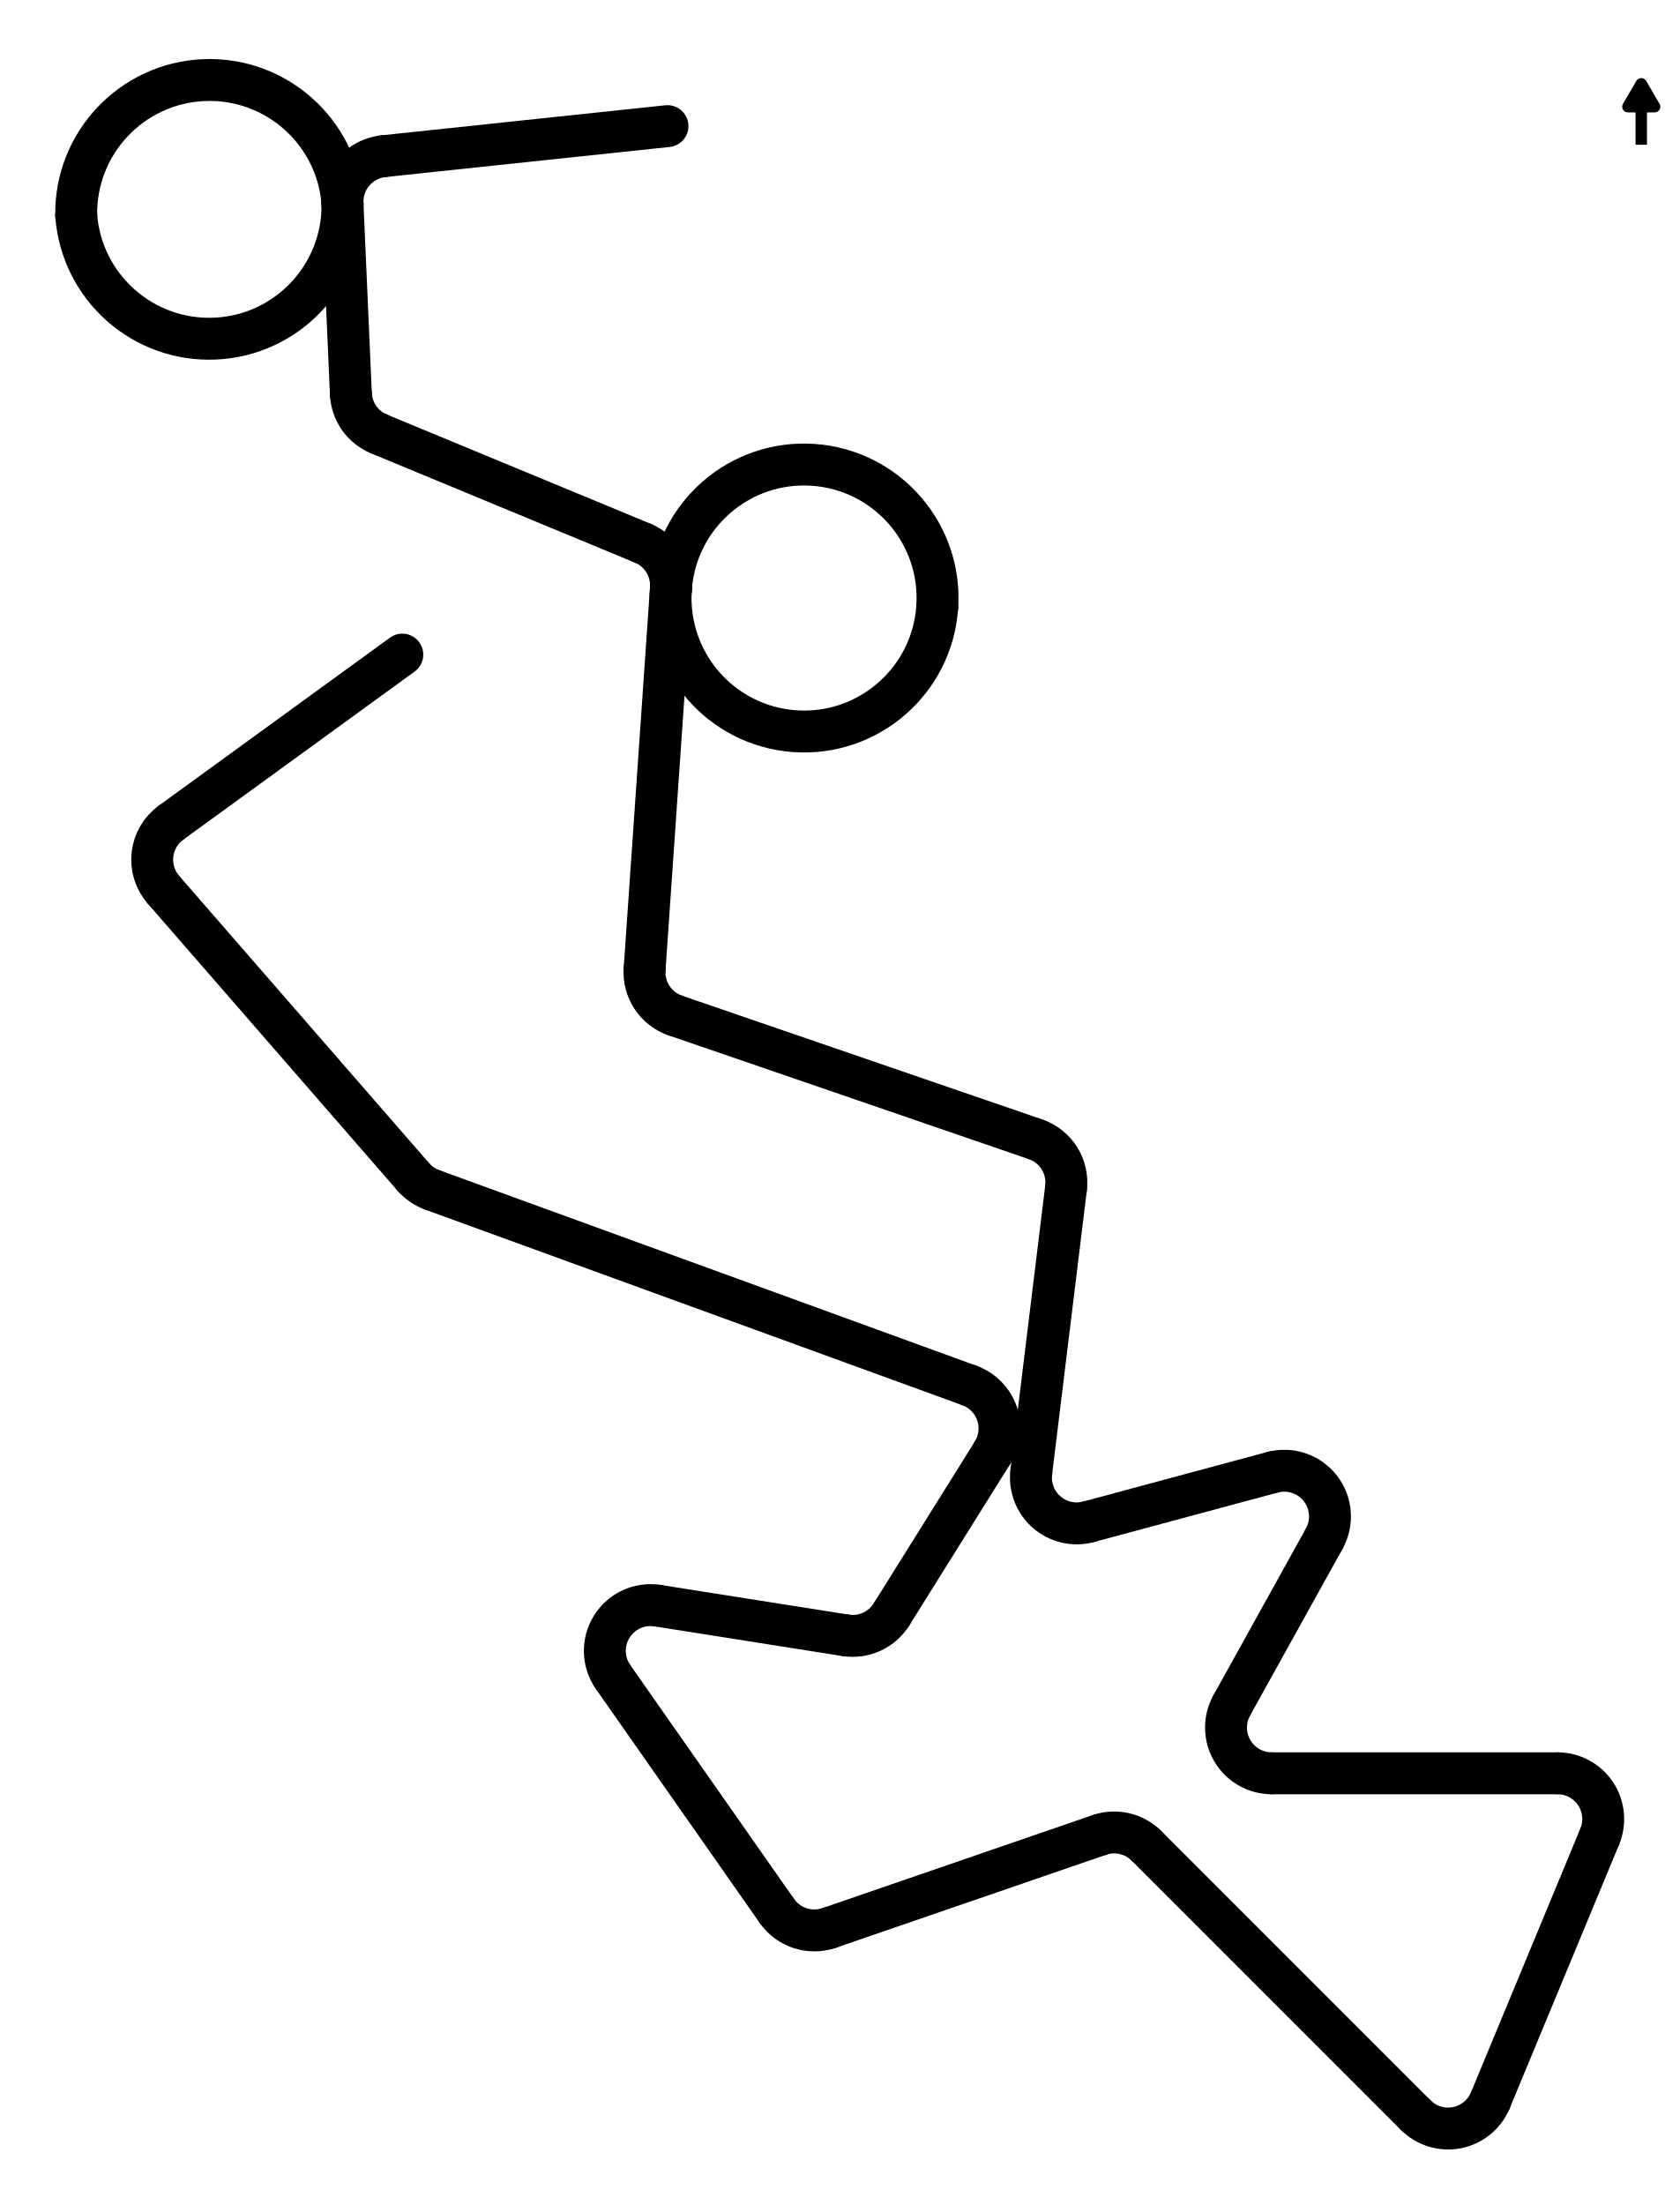
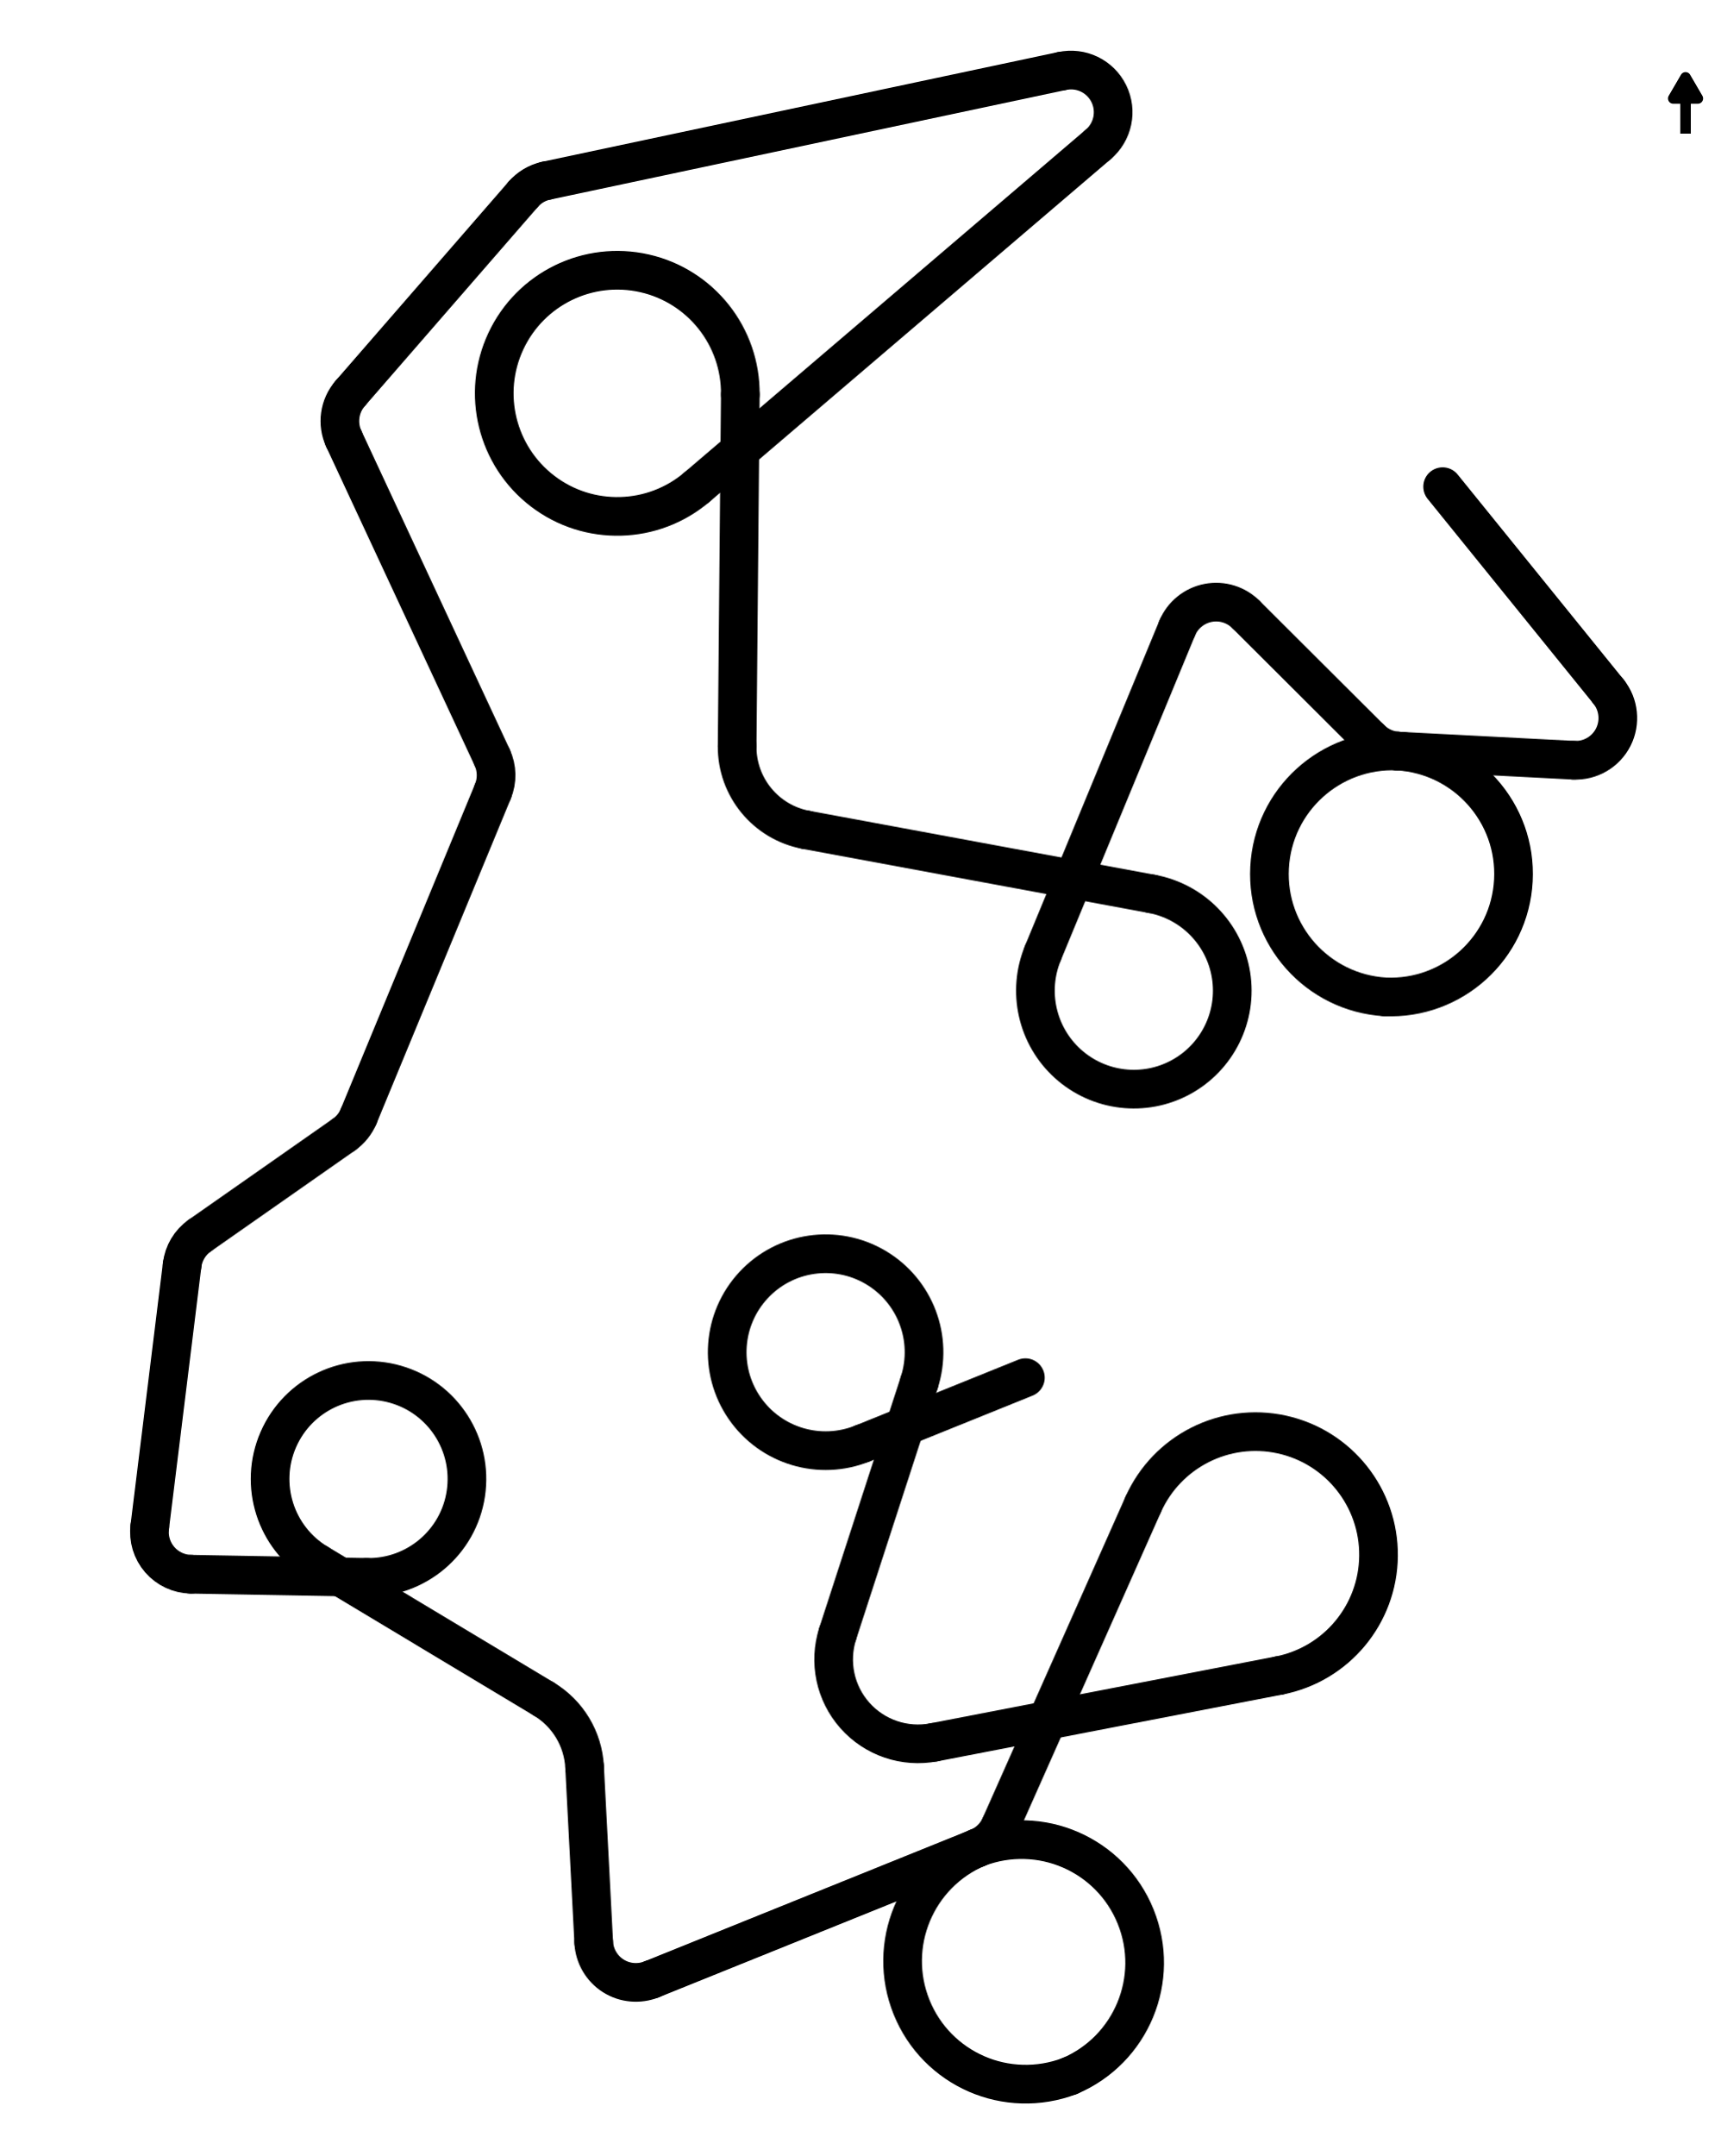
- <svg xmlns="http://www.w3.org/2000/svg" viewBox="-105.6 -171.8 440.8 578.7" preserveAspectRatio="xMidYMid meet">
+ <svg xmlns="http://www.w3.org/2000/svg" viewBox="-410.4 -138.4 489.5 612.9" preserveAspectRatio="xMidYMid meet">
  <g fill="none" stroke="#000" stroke-width="11" stroke-linecap="round">
-     <path d="M 0 0 L -60.7 44.1" />
-     <path d="M -60.7 44.1 A 12 12 0 0 0 -62.7 61.7" />
-     <path d="M -62.7 61.7 L 2.9 137.1" />
-     <path d="M 2.9 137.1 A 12 12 0 0 0 7.9 140.5" />
-     <path d="M 7.9 140.5 L 148.8 191.8" />
-     <path d="M 148.8 191.8 A 12 12 0 0 1 154.9 209.5" />
-     <path d="M 154.9 209.5 L 128.4 251.9" />
-     <path d="M 128.4 251.9 A 12 12 0 0 1 116.4 257.4" />
-     <path d="M 116.4 257.4 L 67 249.6" />
-     <path d="M 67 249.6 A 12 12 0 0 0 55.3 268.3" />
-     <path d="M 55.3 268.3 L 98.3 329.7" />
-     <path d="M 98.3 329.7 A 12 12 0 0 0 112 334.2" />
-     <path d="M 112 334.2 L 182.9 309.8" />
-     <path d="M 182.9 309.8 A 12 12 0 0 1 195.3 312.6" />
-     <path d="M 195.3 312.6 L 266 383.3" />
-     <path d="M 266 383.3 A 12 12 0 0 0 285.6 379.4" />
-     <path d="M 285.6 379.4 L 314.3 310.2" />
-     <path d="M 314.3 310.2 A 12 12 0 0 0 303.2 293.6" />
-     <path d="M 303.2 293.6 L 228.2 293.6" />
-     <path d="M 228.2 293.6 A 12 12 0 0 1 217.7 275.8" />
-     <path d="M 217.7 275.8 L 242 232" />
-     <path d="M 242 232 A 12 12 0 0 0 228.4 214.6" />
-     <path d="M 228.4 214.6 L 180.1 227.6" />
-     <path d="M 180.1 227.6 A 12 12 0 0 1 165.1 214.5" />
-     <path d="M 165.1 214.5 L 174.2 140.1" />
-     <path d="M 174.2 140.1 A 12 12 0 0 0 166.2 127.2" />
-     <path d="M 166.2 127.2 L 71.6 94.7" />
-     <path d="M 71.6 94.7 A 12 12 0 0 1 63.6 82.5" />
-     <path d="M 63.6 82.5 L 70.5 -17.3" />
-     <path d="M 70.5 -17.3 A 35 35 0 0 1 140.4 -12.4" />
-     <path d="M 140.4 -12.4 A 35 35 0 0 1 70.5 -17.3" />
-     <path d="M 70.5 -17.3 A 12 12 0 0 0 63.2 -29.2" />
-     <path d="M 63.2 -29.2 L -6.1 -57.9" />
-     <path d="M -6.1 -57.9 A 12 12 0 0 1 -13.5 -68.4" />
-     <path d="M -13.5 -68.4 L -15.7 -118.4" />
-     <path d="M -15.7 -118.4 A 35 35 0 0 0 -85.6 -115.3" />
-     <path d="M -85.6 -115.3 A 35 35 0 0 0 -15.7 -118.4" />
-     <path d="M -15.7 -118.4 A 12 12 0 0 1 -5 -130.8" />
-     <path d="M -5 -130.8 L 69.6 -138.7" />
+     <path d="M 0 0 L 47.2 58.3" />
+     <path d="M 47.2 58.3 A 12 12 0 0 1 37.3 77.8" />
+     <path d="M 37.3 77.8 L -12.7 75.2" />
+     <path d="M -12.7 75.2 A 35 35 0 0 0 -16.4 145.1" />
+     <path d="M -16.4 145.1 A 35 35 0 0 0 -12.7 75.2" />
+     <path d="M -12.7 75.2 A 12 12 0 0 1 -20.5 71.7" />
+     <path d="M -20.5 71.7 L -55.9 36.4" />
+     <path d="M -55.9 36.4 A 12 12 0 0 0 -75.5 40.2" />
+     <path d="M -75.5 40.2 L -113.7 132.6" />
+     <path d="M -113.7 132.6 A 28 28 0 1 0 -82.8 115.8" />
+     <path d="M -82.8 115.8 L -181.1 97.6" />
+     <path d="M -181.1 97.6 A 24 24 0 0 1 -200.7 73.8" />
+     <path d="M -200.7 73.8 L -199.8 -26.2" />
+     <path d="M -199.8 -26.2 A 35 35 0 1 0 -212.1 0.1" />
+     <path d="M -212.1 0.1 L -98 -97.3" />
+     <path d="M -98 -97.3 A 12 12 0 0 0 -108.3 -118.2" />
+     <path d="M -108.3 -118.2 L -255.1 -87" />
+     <path d="M -255.1 -87 A 12 12 0 0 0 -261.6 -83.1" />
+     <path d="M -261.6 -83.1 L -310.8 -26.5" />
+     <path d="M -310.8 -26.5 A 12 12 0 0 0 -312.6 -13.6" />
+     <path d="M -312.6 -13.6 L -270.4 77" />
+     <path d="M -270.4 77 A 12 12 0 0 1 -270.2 86.7" />
+     <path d="M -270.2 86.7 L -308.4 179.1" />
+     <path d="M -308.4 179.1 A 12 12 0 0 1 -312.6 184.3" />
+     <path d="M -312.6 184.3 L -353.6 213" />
+     <path d="M -353.6 213 A 12 12 0 0 0 -358.6 221.4" />
+     <path d="M -358.6 221.4 L -367.8 295.8" />
+     <path d="M -367.8 295.8 A 12 12 0 0 0 -356.1 309.3" />
+     <path d="M -356.1 309.3 L -306.1 310.2" />
+     <path d="M -306.1 310.2 A 28 28 0 1 0 -320 306.2" />
+     <path d="M -320 306.2 L -255.7 344.8" />
+     <path d="M -255.7 344.8 A 24 24 0 0 1 -244.1 364.1" />
+     <path d="M -244.1 364.1 L -241.5 414" />
+     <path d="M -241.5 414 A 12 12 0 0 0 -225 424.5" />
+     <path d="M -225 424.5 L -132.3 387.1" />
+     <path d="M -132.3 387.1 A 35 35 0 0 1 -106.1 452" />
+     <path d="M -106.1 452 A 35 35 0 0 1 -132.3 387.1" />
+     <path d="M -132.3 387.1 A 12 12 0 0 0 -125.8 380.8" />
+     <path d="M -125.8 380.8 L -85.2 289.5" />
+     <path d="M -85.2 289.5 A 35 35 0 1 1 -46.5 338.1" />
+     <path d="M -46.5 338.1 L -144.7 357.1" />
+     <path d="M -144.7 357.1 A 24 24 0 0 1 -172.1 326.2" />
+     <path d="M -172.1 326.2 L -148.9 254.8" />
+     <path d="M -148.9 254.8 A 28 28 0 1 0 -165 272.1" />
+     <path d="M -165 272.1 L -118.7 253.4" />
  </g>
-   <path class="nordpfeil" d="M 325.2 -133.8 L 325.2 -143.8 M 325.2 -149.8 L 328.7 -143.8 L 321.7 -143.8 Z" fill="#000" stroke="#000" stroke-width="3" stroke-linejoin="round" />
+   <path class="nordpfeil" d="M 69.1 -100.4 L 69.1 -110.4 M 69.1 -116.4 L 72.6 -110.4 L 65.6 -110.4 Z" fill="#000" stroke="#000" stroke-width="3" stroke-linejoin="round" />
</svg>
